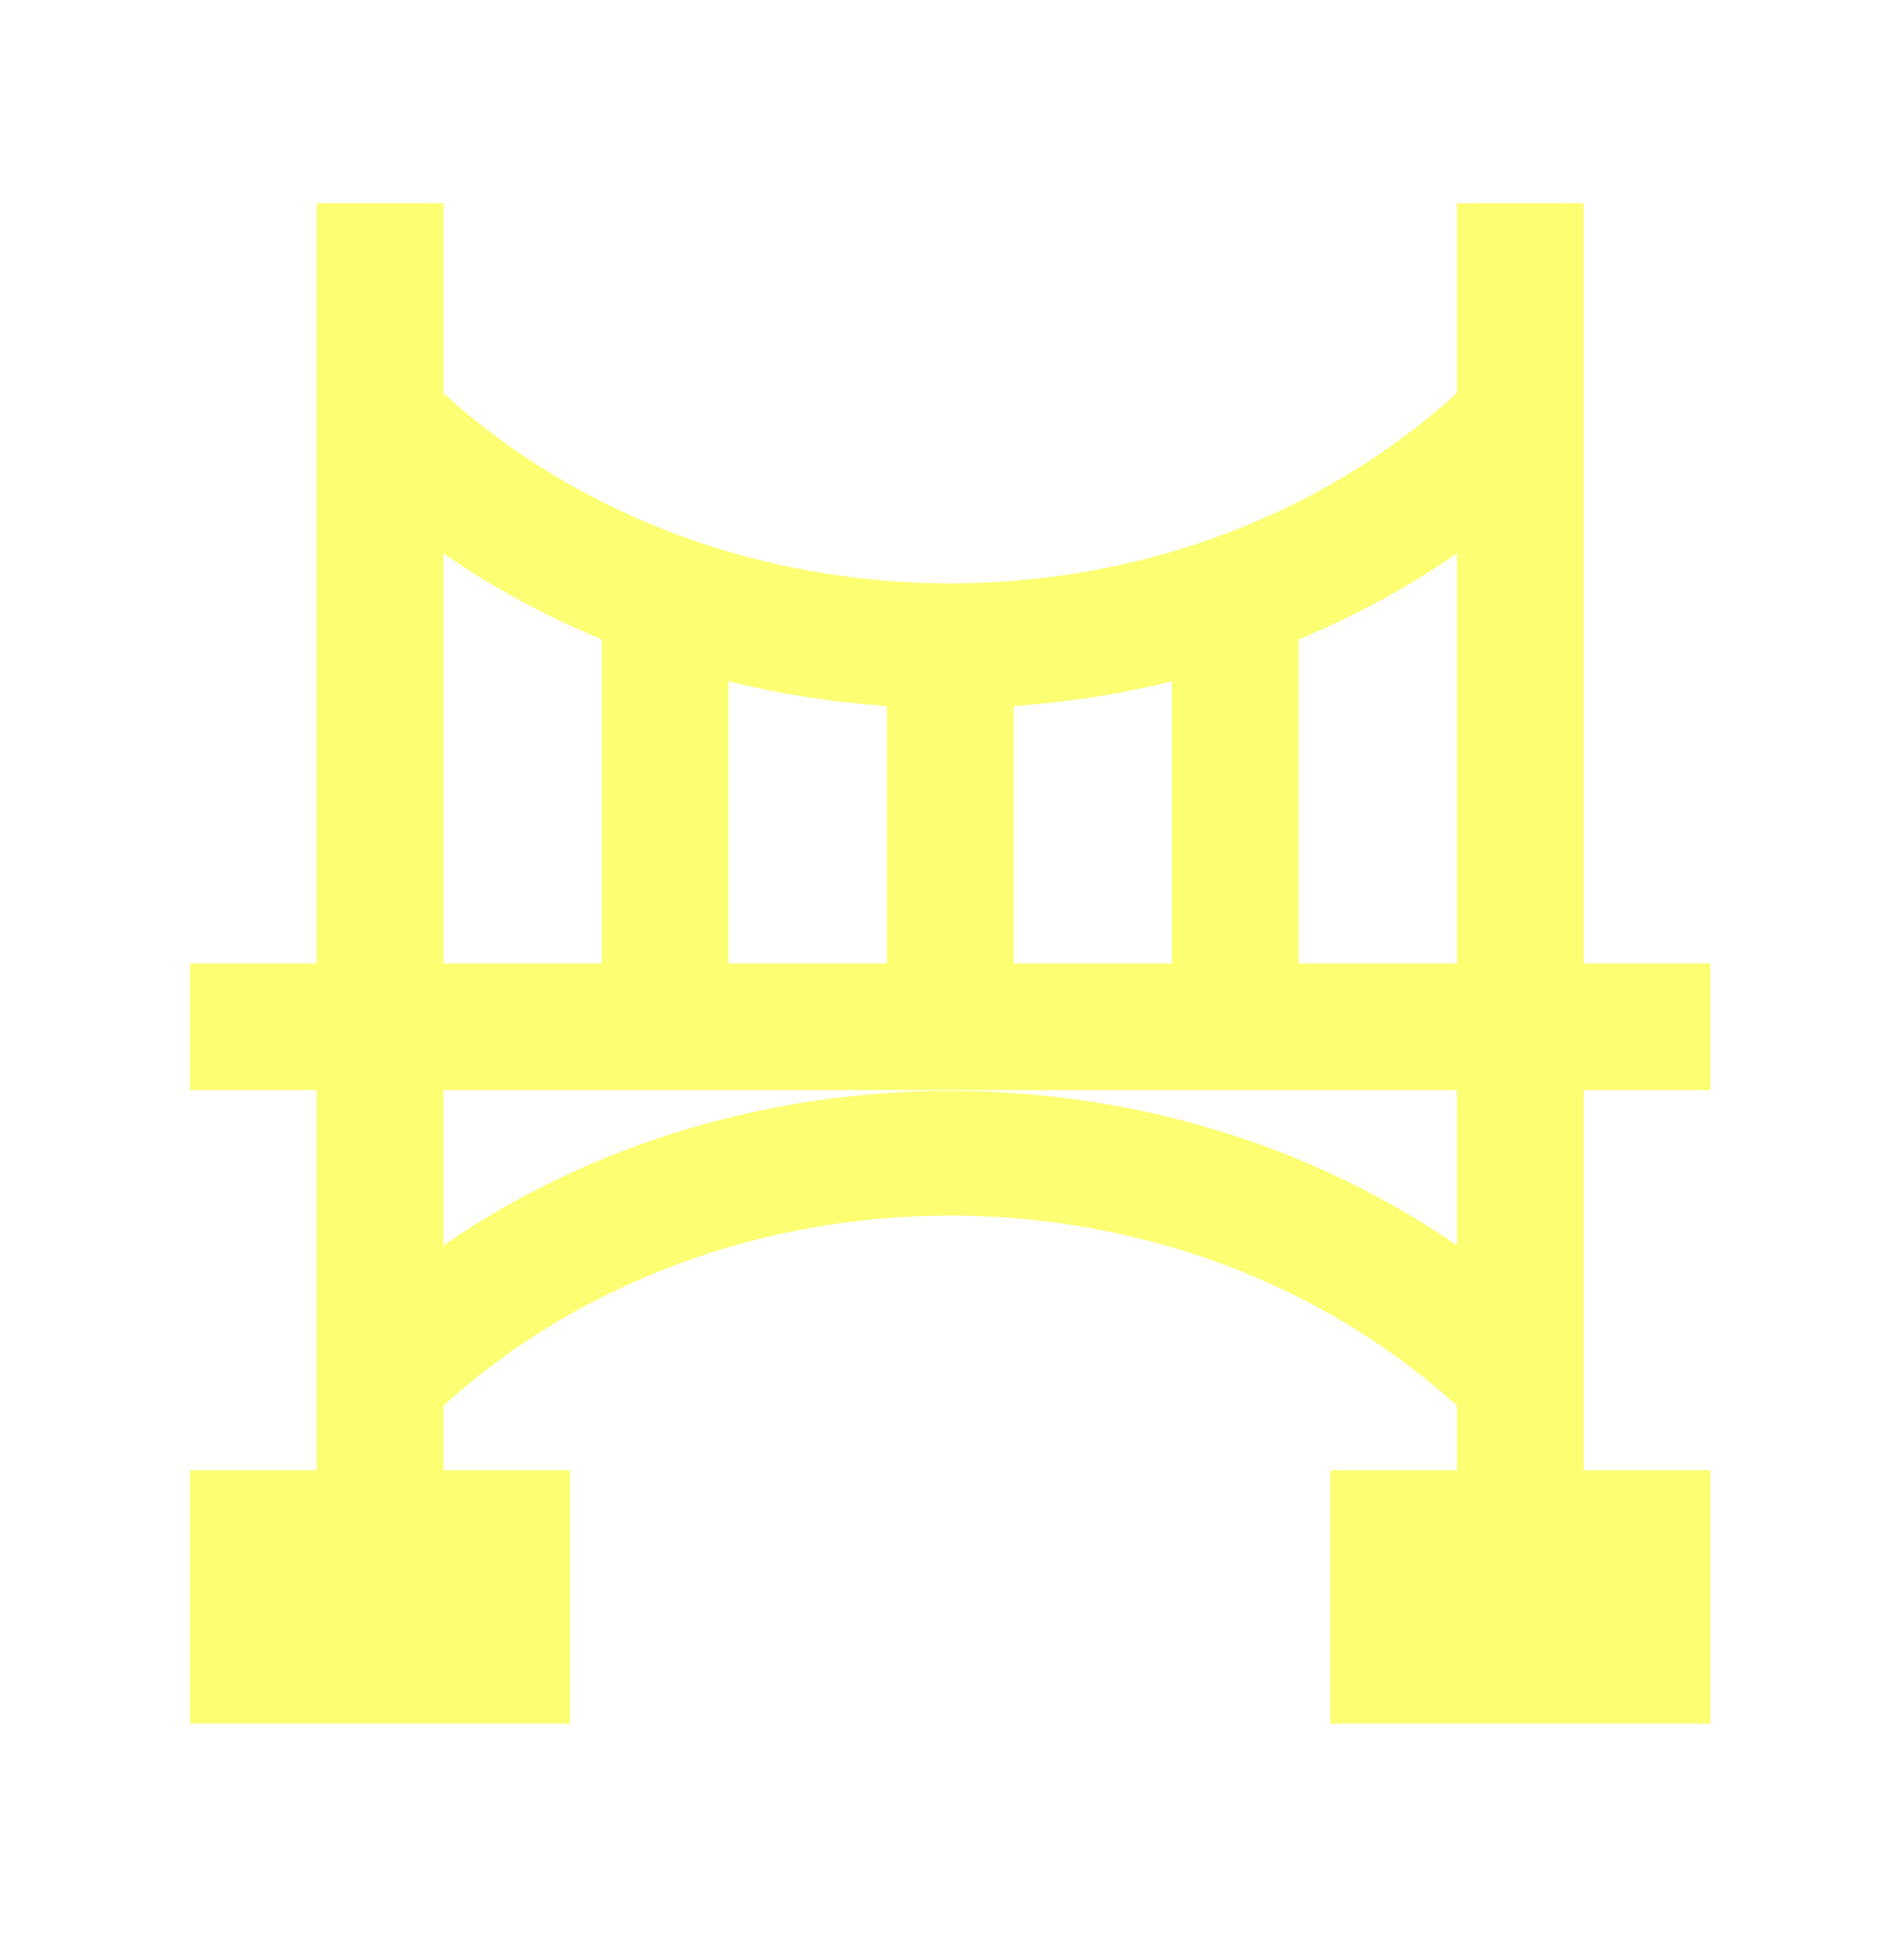
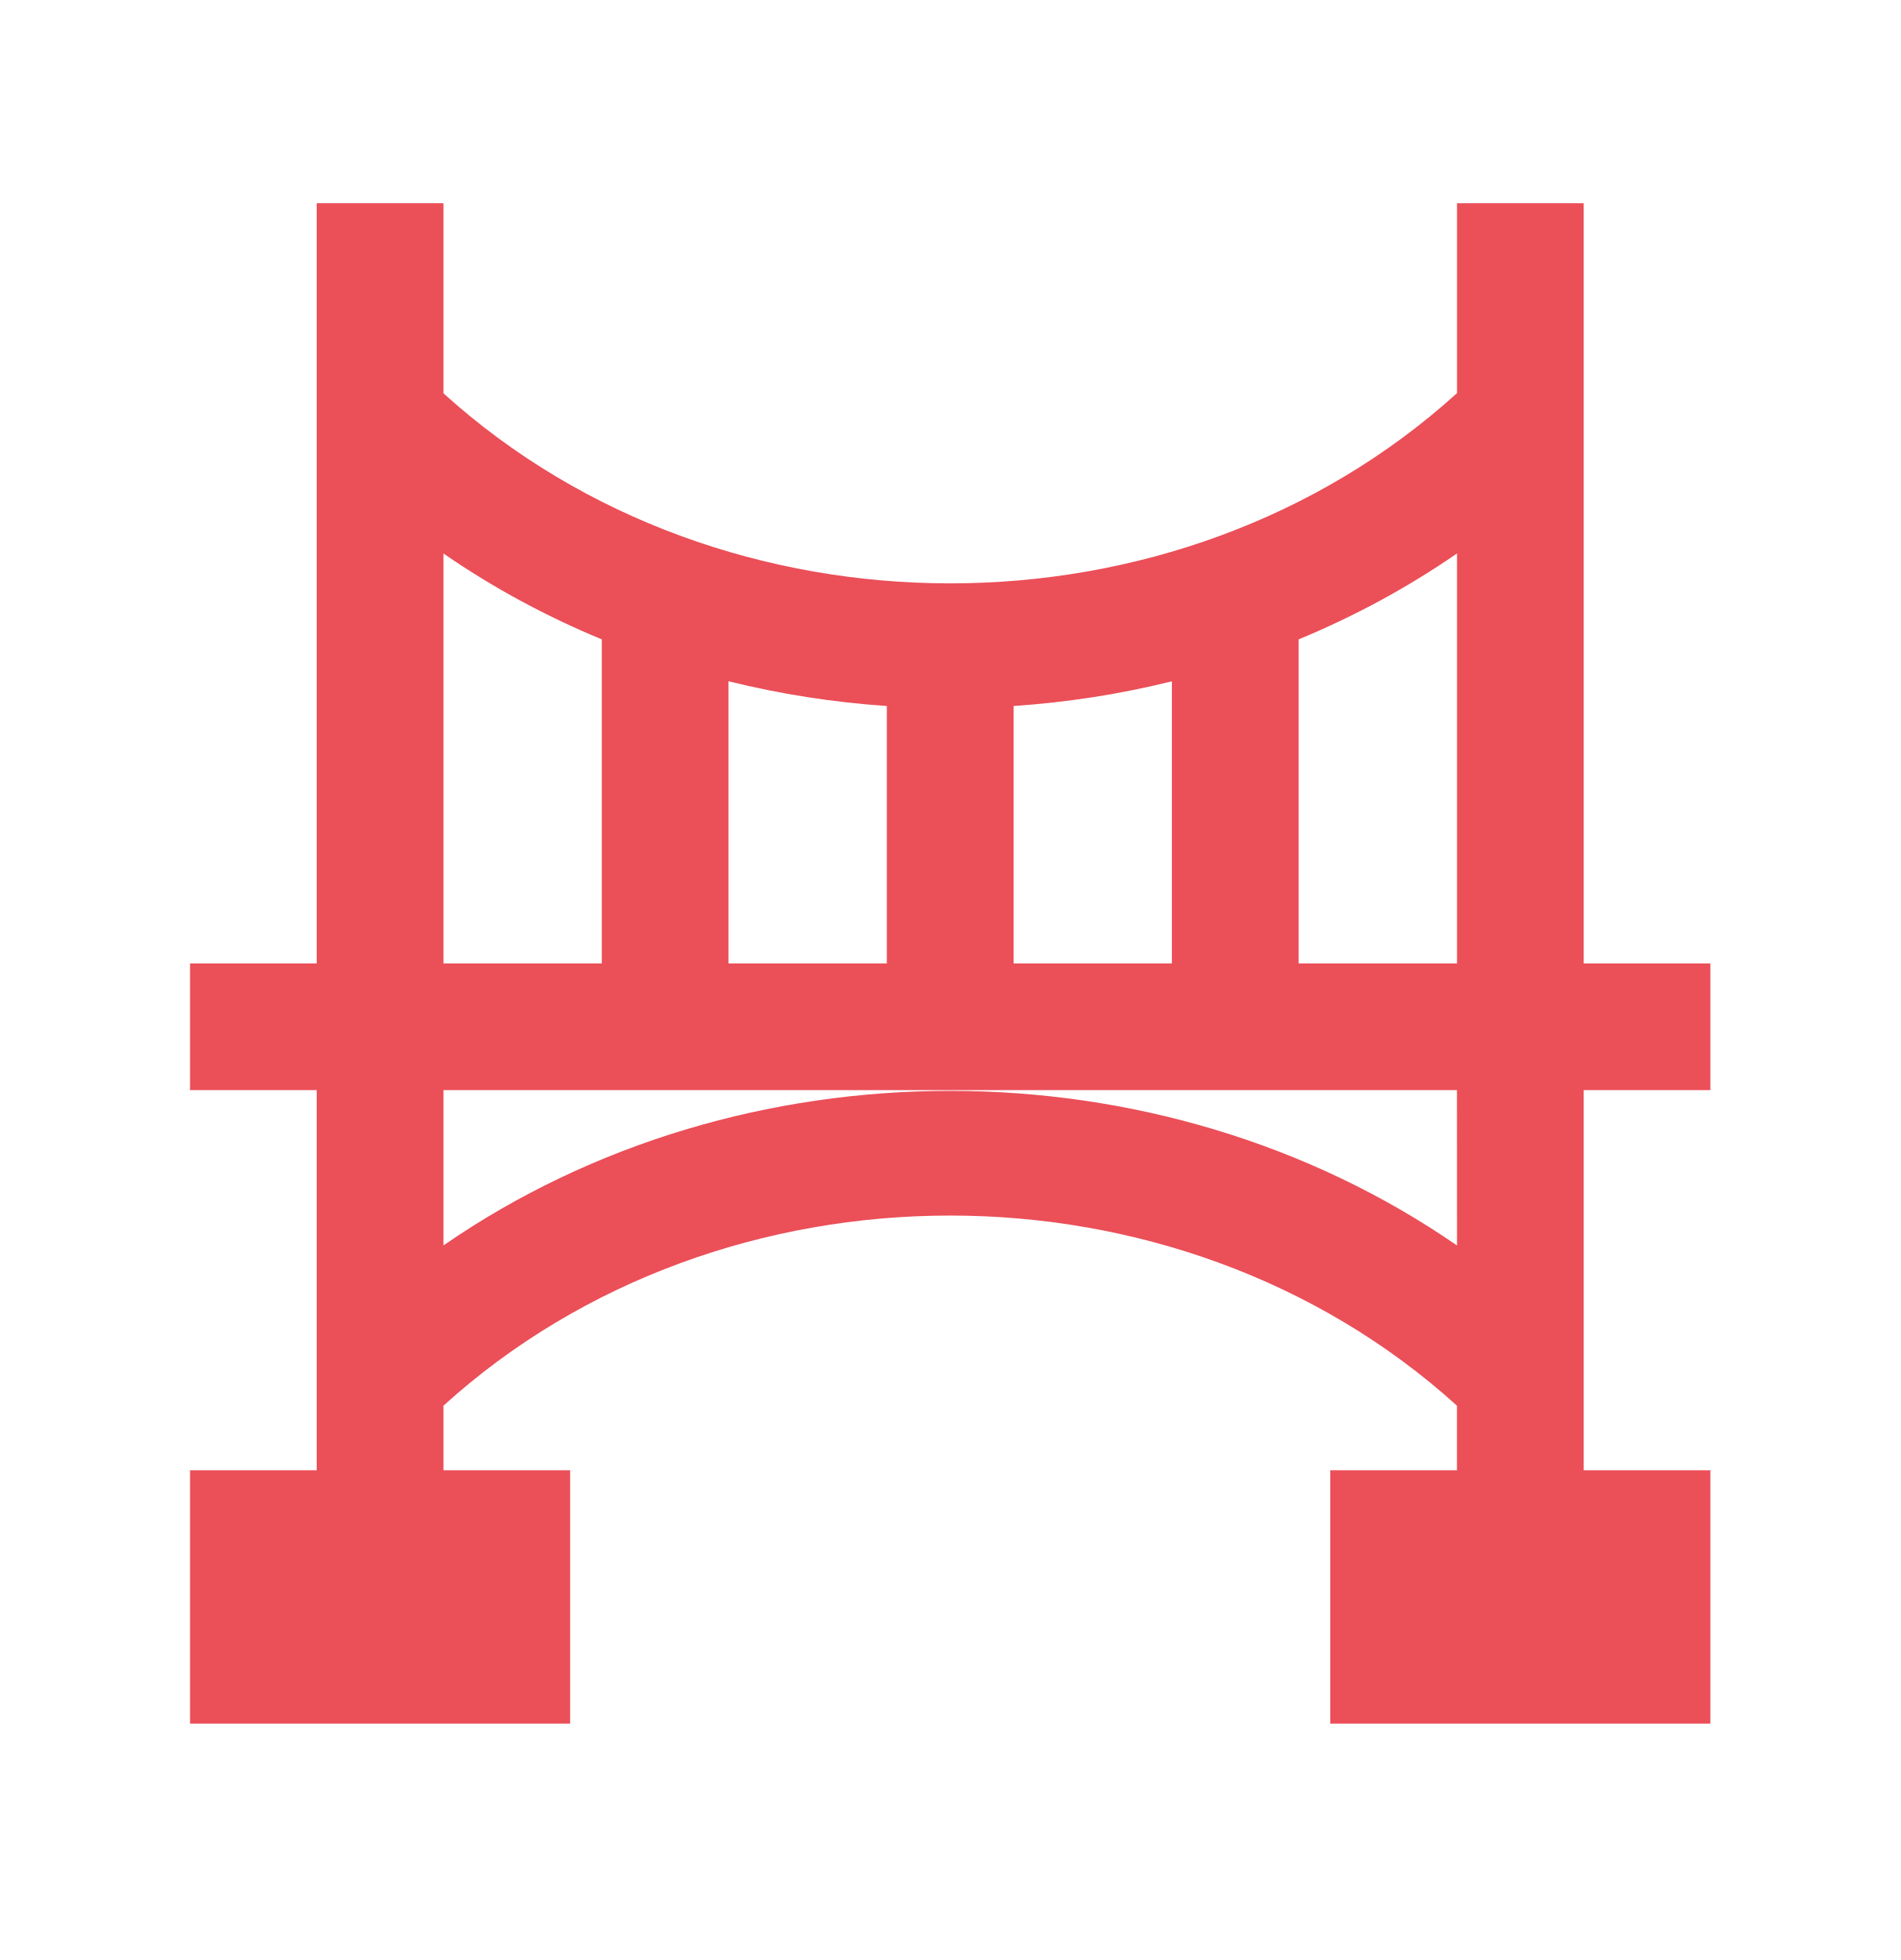
<svg xmlns="http://www.w3.org/2000/svg" width="32" height="33" viewBox="0 0 32 33" fill="none">
-   <path d="M28.8 18.354V16.221H26.667V3.421H24.534V6.622L24.532 6.621C19.821 10.889 12.182 10.889 7.467 6.622V3.421H5.333V16.221H3.2V18.354H5.333V24.754H3.2V29.021H9.6V24.754H7.467V23.667C12.178 19.399 19.818 19.399 24.533 23.667V24.754H22.4V29.021H28.8V24.754H26.667V18.354H28.8ZM24.534 9.318V16.221H21.867V10.765C22.8 10.379 23.694 9.898 24.534 9.318ZM14.933 16.221H12.267V11.47C13.142 11.687 14.034 11.826 14.933 11.887V16.221ZM17.067 11.887C17.966 11.826 18.859 11.688 19.733 11.471V16.221H17.067V11.887ZM7.467 9.319C8.306 9.898 9.2 10.379 10.133 10.765V16.221H7.467V9.319ZM24.534 20.97C19.507 17.5 12.49 17.499 7.467 20.969V18.354H24.533L24.534 20.97Z" fill="#FCFF72" />
+   <path d="M28.8 18.354V16.221H26.667V3.421H24.534V6.622L24.532 6.621C19.821 10.889 12.182 10.889 7.467 6.622V3.421H5.333V16.221H3.2V18.354H5.333V24.754H3.2V29.021H9.6V24.754H7.467V23.667C12.178 19.399 19.818 19.399 24.533 23.667V24.754H22.4V29.021H28.8V24.754H26.667V18.354H28.8ZM24.534 9.318V16.221H21.867V10.765C22.8 10.379 23.694 9.898 24.534 9.318ZM14.933 16.221H12.267V11.47C13.142 11.687 14.034 11.826 14.933 11.887V16.221ZM17.067 11.887C17.966 11.826 18.859 11.688 19.733 11.471V16.221H17.067V11.887ZM7.467 9.319C8.306 9.898 9.2 10.379 10.133 10.765V16.221H7.467V9.319ZM24.534 20.97C19.507 17.5 12.49 17.499 7.467 20.969V18.354H24.533L24.534 20.97Z" fill="#EB4F58" />
</svg>
